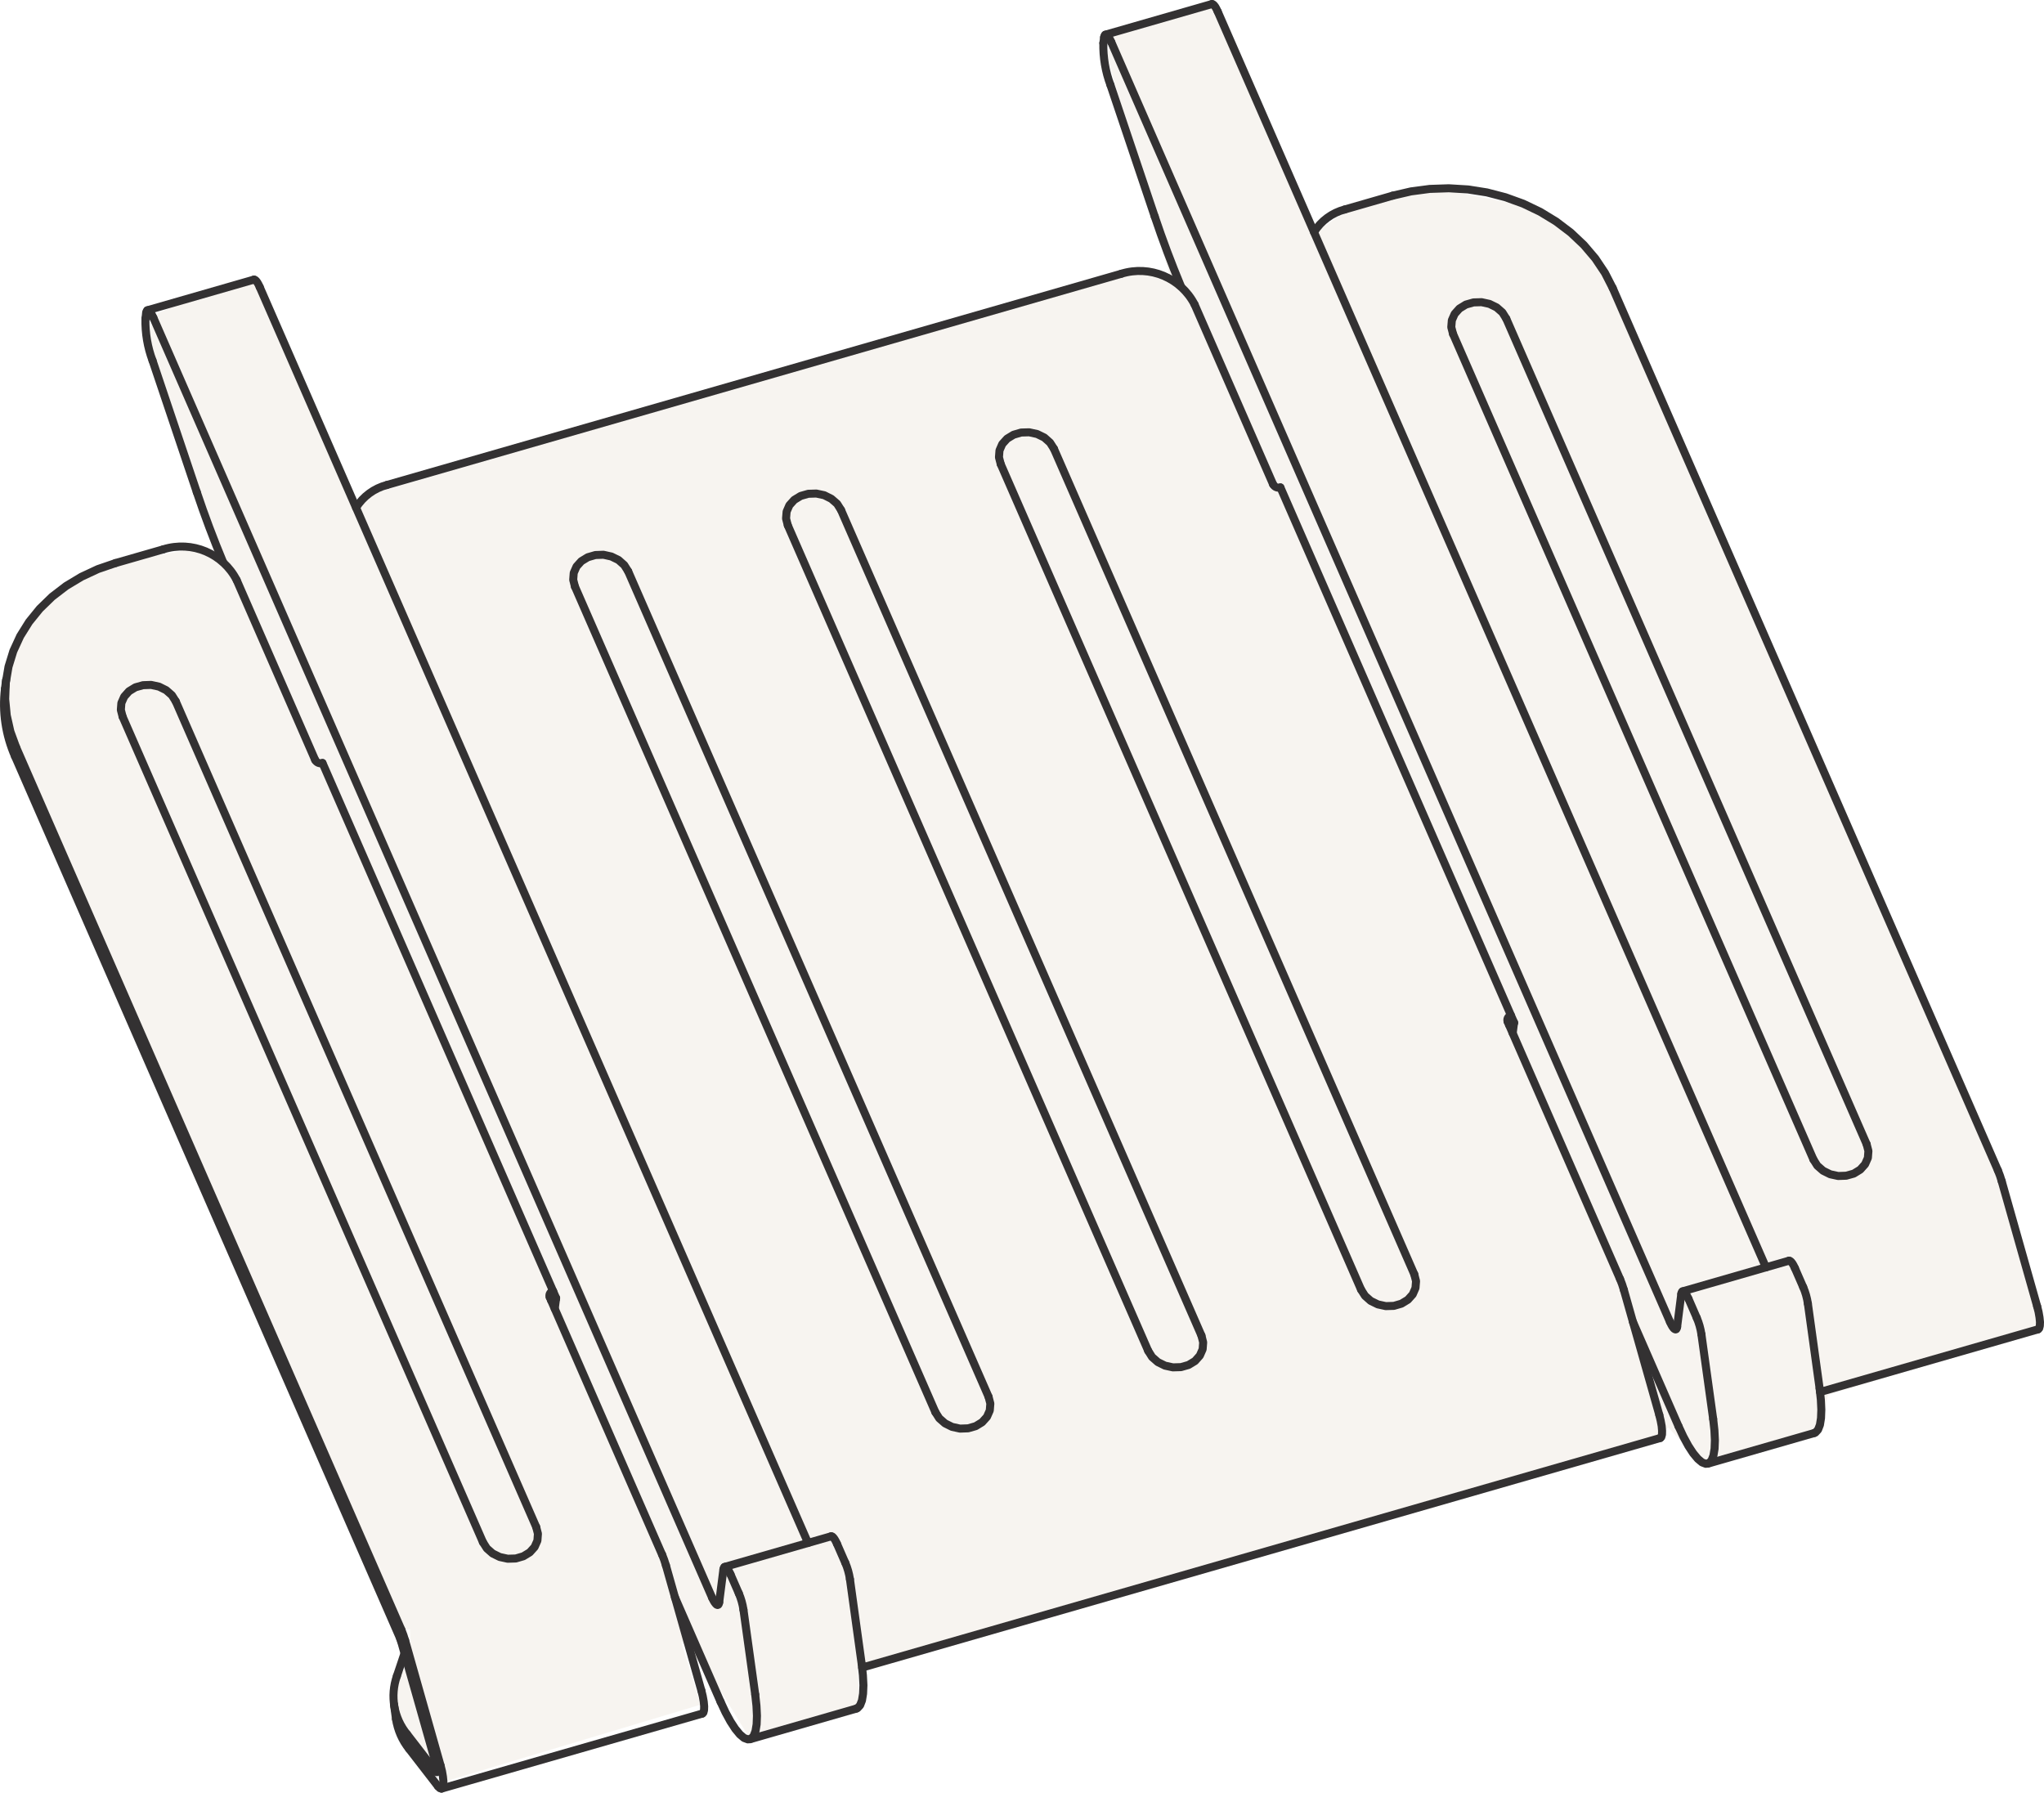
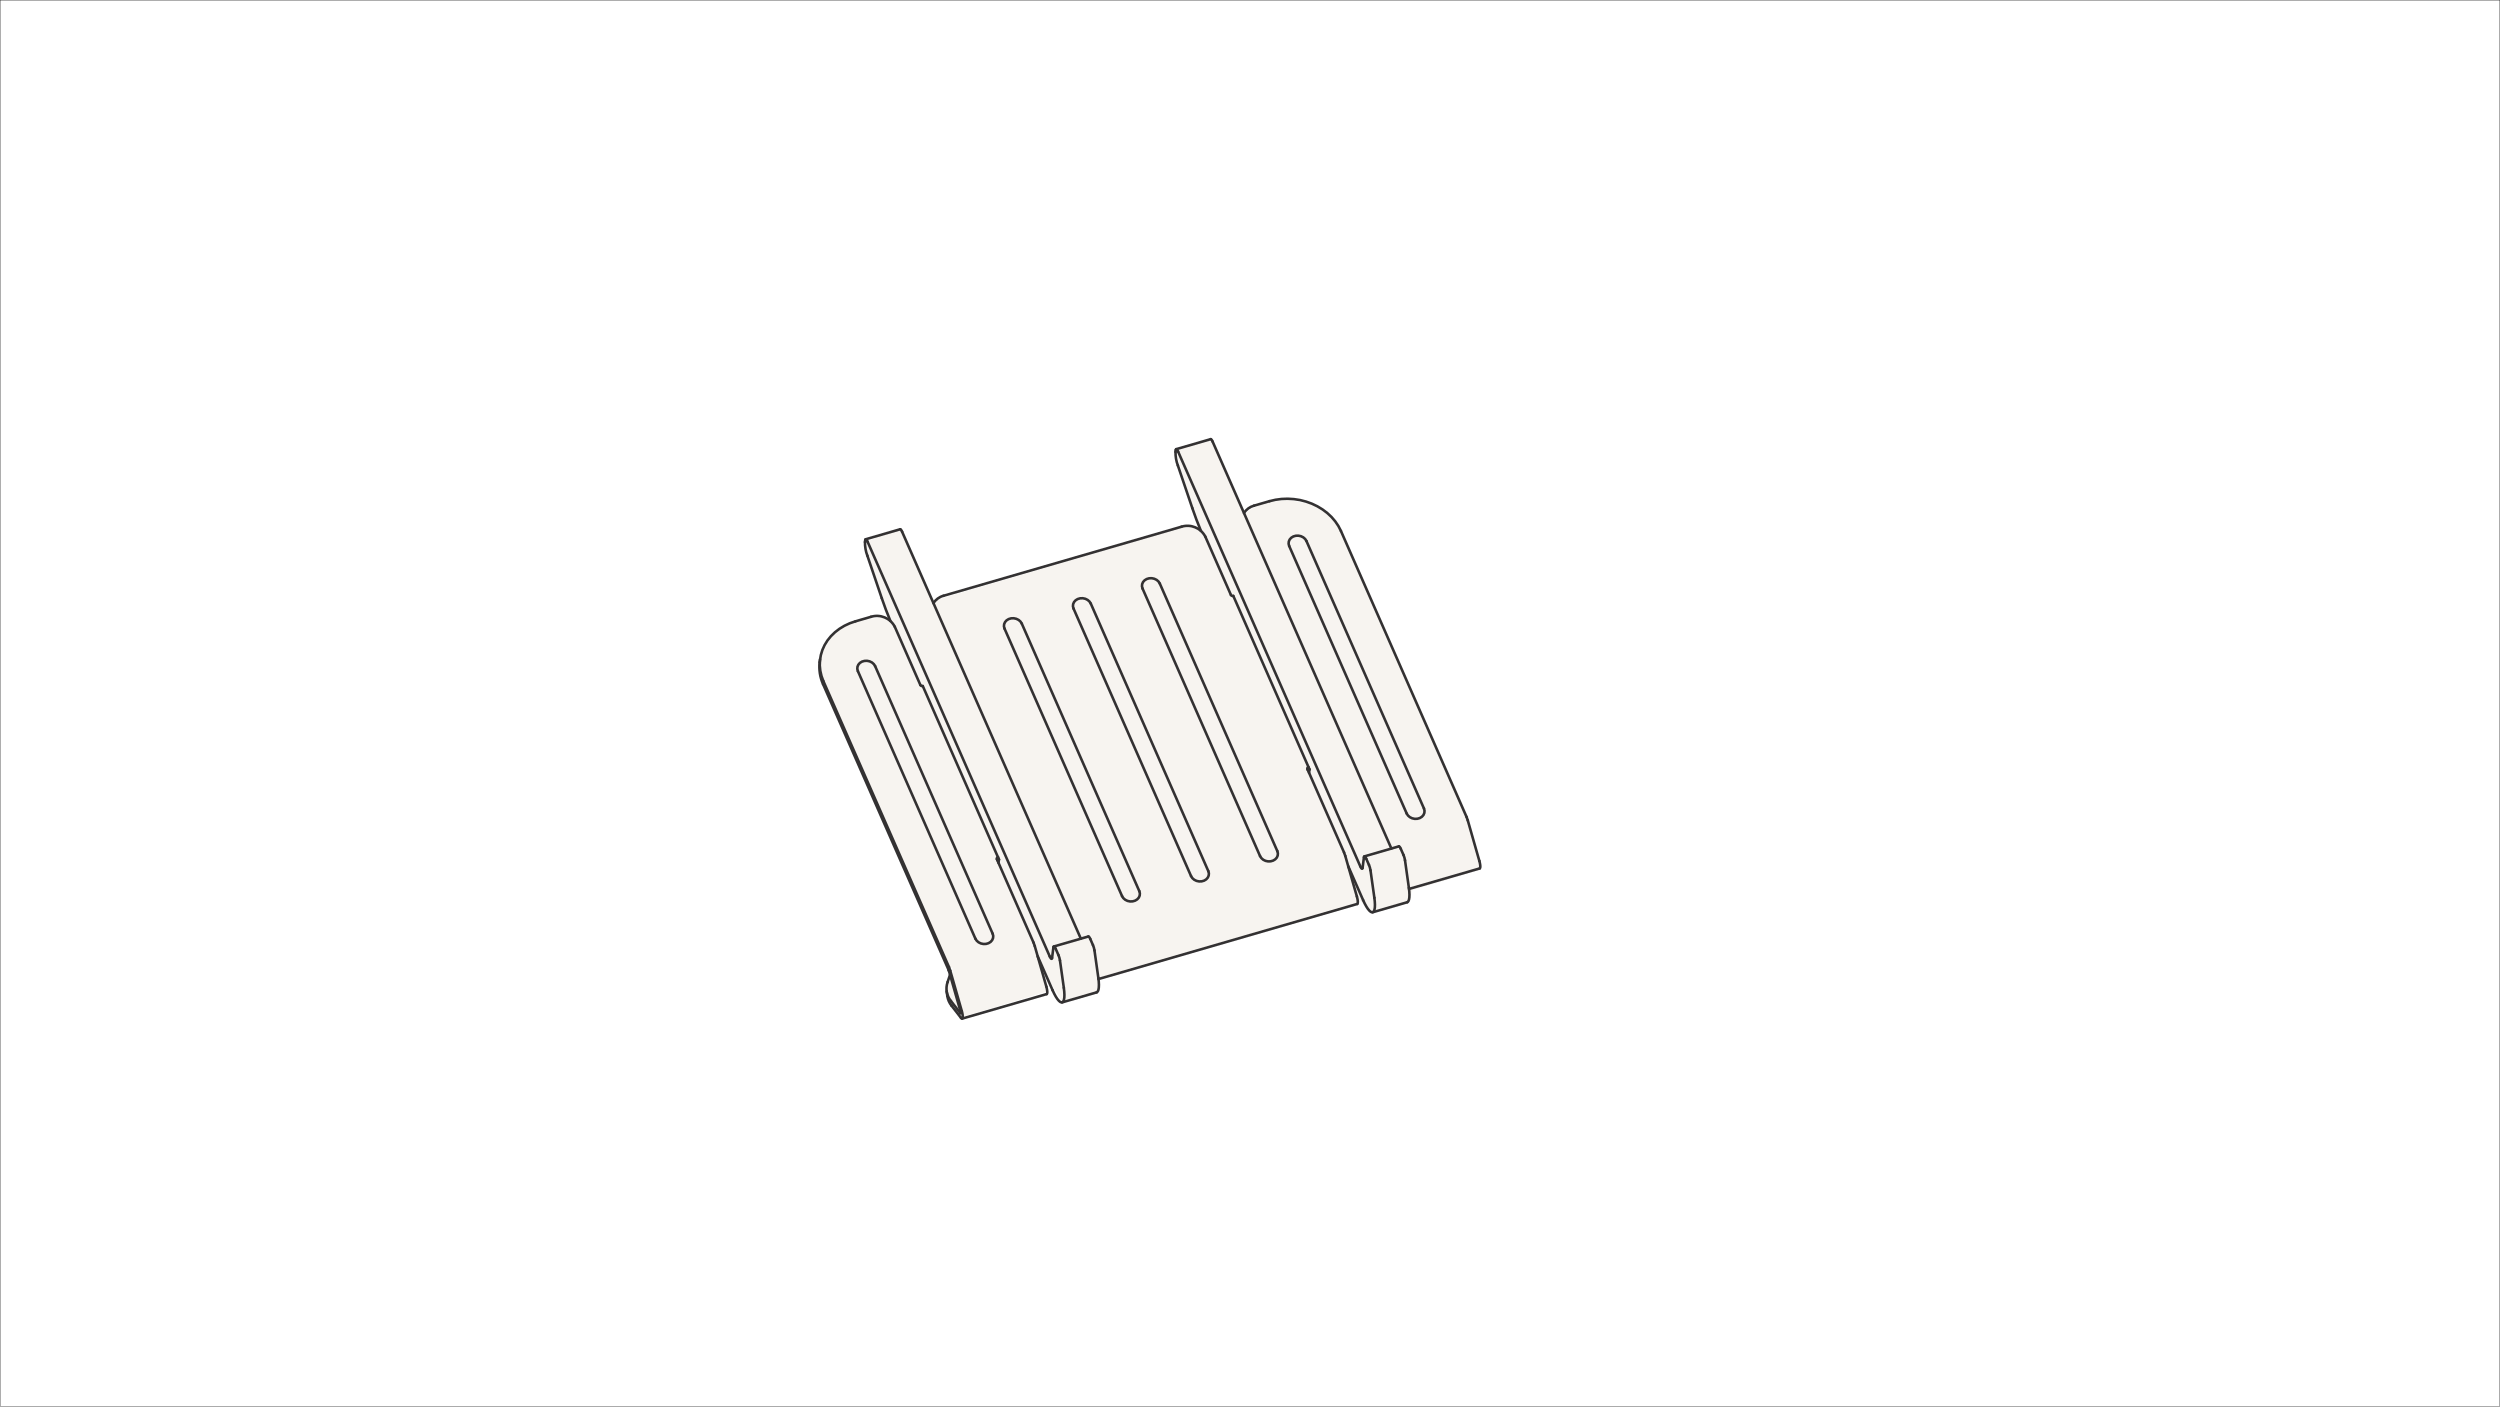
- <svg xmlns="http://www.w3.org/2000/svg" id="Layer1" width="509.28" height="446.65" version="1.1" viewBox="0 0 509.28 446.65">
+ <svg xmlns="http://www.w3.org/2000/svg" id="Layer1" width="1920.25" height="1080.25" version="1.1" viewBox="0 0 1920.25 1080.25">
  <defs>
    <style>
      .st0 {
        stroke: #333132;
        stroke-linecap: round;
        stroke-linejoin: round;
        stroke-width: 2px;
      }

-       .st0, .st1 {
+       .st0, .st1, .st2 {
        fill: none;
      }

      .st2 {
+         stroke: #000;
+         stroke-miterlimit: 10;
+         stroke-width: .25px;
+       }
+ 
+       .st3 {
        fill: #f0ebe3;
        fill-opacity: .5;
      }
    </style>
  </defs>
-   <polygon class="st2" points="2.04 165.02 11.07 149.97 26.24 140.76 46.19 137.11 54.41 138.63 36.51 83.32 39.33 78.04 51.93 72.74 64.83 69.6 88.09 125.06 92.27 123.15 280.26 68.18 291.4 68.41 275.86 14.1 276.83 8.19 302.14 1.56 326.94 58.58 333.01 54.19 344.3 49.07 361.43 47.58 381.1 51.53 395.87 61.92 402.06 71.28 498.95 292.14 508.07 329.11 508 331.79 455.49 347.52 453.22 356.73 429.28 363.61 423.61 364.39 415.73 355.7 411.67 358.49 213.65 414.86 214.11 424.57 186.86 433.25 177.09 417.26 169.7 408.95 174.56 424.73 111.4 443.71 97.38 429.2 98.17 418.88 102.43 414.28 102.15 405.88 99.59 406.68 1.43 179.77 2.04 165.02" />
-   <g id="LINE">
-     <line class="st0" x1="445.75" y1="314.11" x2="419.24" y2="321.75" />
+   <g>
+     <polygon class="st3" points="630.88 502.3 639.87 487.25 655.02 477.99 674.96 474.29 683.18 475.8 665.15 420.53 667.96 415.24 680.55 409.91 693.44 406.76 716.83 462.16 721 460.24 908.87 404.83 920.01 405.03 904.35 350.77 905.3 344.85 930.6 338.17 955.53 395.13 961.58 390.73 972.86 385.57 989.99 384.04 1009.66 387.94 1024.47 398.31 1030.68 407.66 1128.07 628.29 1137.28 665.23 1137.21 667.92 1084.74 683.76 1082.49 692.98 1058.56 699.91 1052.9 700.71 1045 692.04 1040.95 694.84 843.06 751.66 843.54 761.38 816.3 770.11 806.5 754.15 799.09 745.85 803.98 761.62 740.87 780.75 726.82 766.28 727.58 755.94 731.83 751.34 731.53 742.93 728.97 743.74 630.29 517.06 630.88 502.3" />
+     <g id="LINE">
+       <line class="st0" x1="1074.46" y1="650.09" x2="1047.96" y2="657.79" />
+     </g>
+     <g id="LINE1">
+       <line class="st0" x1="1054.34" y1="700.71" x2="1080.85" y2="693.02" />
+     </g>
+     <g id="LINE2">
+       <line class="st0" x1="929.93" y1="337.32" x2="903.44" y2="345.01" />
+     </g>
+     <g id="LINE3">
+       <line class="st0" x1="835.95" y1="719.31" x2="809.44" y2="726.99" />
+     </g>
+     <g id="LINE4">
+       <line class="st0" x1="815.82" y1="769.92" x2="842.33" y2="762.23" />
+     </g>
+     <g id="LINE5">
+       <line class="st0" x1="691.41" y1="406.53" x2="664.91" y2="414.22" />
+     </g>
+     <g id="LINE6">
+       <line class="st0" x1="739.02" y1="782.39" x2="803.95" y2="763.55" />
+     </g>
+     <g id="LINE7">
+       <line class="st0" x1="843.75" y1="752" x2="1042.48" y2="694.34" />
+     </g>
+     <g id="LINE8">
+       <line class="st0" x1="727.12" y1="761.42" x2="727.64" y2="765.07" />
+     </g>
+     <g id="LINE9">
+       <line class="st0" x1="1082.27" y1="682.79" x2="1136.55" y2="667.04" />
+     </g>
+     <g id="LINE10">
+       <line class="st0" x1="629.9" y1="506.4" x2="629.62" y2="508.63" />
+     </g>
+     <g id="LINE11">
+       <line class="st0" x1="1052.67" y1="668.46" x2="1055.65" y2="689.57" />
+     </g>
+     <g id="LWPOLYLINE">
+       <polyline class="st0" points="1055.65 689.57 1055.96 692.38 1056.09 694.88 1056.02 696.99 1055.74 698.67 1055.28 699.88 1054.64 700.57 1053.84 700.75 1052.89 700.39 1051.84 699.5 1050.69 698.13 1049.49 696.28 1048.25 694.02 1047.02 691.41" />
+     </g>
+     <g id="LINE12">
+       <line class="st0" x1="1047.02" y1="691.41" x2="1035.58" y2="665.38" />
+     </g>
+     <g id="LINE13">
+       <line class="st0" x1="1005.47" y1="593.55" x2="1005.81" y2="590.9" />
+     </g>
+     <g id="LINE14">
+       <line class="st0" x1="1005.81" y1="590.9" x2="947.3" y2="457.72" />
+     </g>
+     <g id="ARC">
+       <path class="st0" d="M915.82,390.29c1.98,5.87,4.18,11.67,6.58,17.39" />
+     </g>
+     <g id="LINE15">
+       <line class="st0" x1="915.82" y1="390.29" x2="904.72" y2="357.54" />
+     </g>
+     <g id="ARC1">
+       <path class="st0" d="M902.92,347.11c-.07,3.56.54,7.1,1.79,10.43" />
+     </g>
+     <g id="LINE16">
+       <line class="st0" x1="903.1" y1="345.66" x2="902.92" y2="347.11" />
+     </g>
+     <g id="LWPOLYLINE1">
+       <polyline class="st0" points="903.1 345.66 903.19 345.29 903.33 345.06 903.52 345 903.75 345.09 904.01 345.33 904.29 345.73 904.6 346.24 904.9 346.87" />
+     </g>
+     <g id="LINE17">
+       <line class="st0" x1="904.9" y1="346.87" x2="1044.83" y2="665.41" />
+     </g>
+     <g id="LWPOLYLINE2">
+       <polyline class="st0" points="1044.83 665.41 1045.13 666.04 1045.42 666.56 1045.71 666.95 1045.98 667.2 1046.21 667.28 1046.4 667.22 1046.54 667 1046.61 666.62" />
+     </g>
+     <g id="LINE18">
+       <line class="st0" x1="1046.61" y1="666.62" x2="1047.64" y2="658.44" />
+     </g>
+     <g id="LWPOLYLINE3">
+       <polyline class="st0" points="1047.64 658.44 1047.72 658.06 1047.86 657.84 1048.04 657.78 1048.28 657.86 1048.54 658.11 1048.83 658.49 1049.13 659.02 1049.43 659.64" />
+     </g>
+     <g id="LINE19">
+       <line class="st0" x1="1049.43" y1="659.64" x2="1051.5" y2="664.37" />
+     </g>
+     <g id="ARC2">
+       <path class="st0" d="M1052.67,668.46c-.21-1.41-.61-2.79-1.17-4.1" />
+     </g>
+     <g id="LINE20">
+       <line class="st0" x1="1082.15" y1="681.88" x2="1079.18" y2="660.78" />
+     </g>
+     <g id="ARC3">
+       <path class="st0" d="M1079.18,660.78c-.21-1.41-.61-2.79-1.17-4.1" />
+     </g>
+     <g id="LINE21">
+       <line class="st0" x1="1078" y1="656.67" x2="1075.93" y2="651.95" />
+     </g>
+     <g id="LWPOLYLINE4">
+       <polyline class="st0" points="1075.93 651.95 1075.63 651.33 1075.33 650.81 1075.04 650.42 1074.77 650.18 1074.55 650.09 1074.46 650.09" />
+     </g>
+     <g id="LWPOLYLINE5">
+       <polyline class="st0" points="1080.85 693.02 1081.14 692.89 1081.78 692.19 1082.25 690.98 1082.51 689.3 1082.59 687.18 1082.47 684.69 1082.15 681.88" />
+     </g>
+     <g id="LINE22">
+       <line class="st0" x1="1068.71" y1="651.76" x2="931.4" y2="339.18" />
+     </g>
+     <g id="LWPOLYLINE6">
+       <polyline class="st0" points="931.4 339.18 931.1 338.55 930.8 338.03 930.51 337.64 930.25 337.4 930.02 337.31 929.93 337.32" />
+     </g>
+     <g id="LINE23">
+       <line class="st0" x1="814.15" y1="737.67" x2="817.13" y2="758.77" />
+     </g>
+     <g id="LWPOLYLINE7">
+       <polyline class="st0" points="817.13 758.77 817.44 761.59 817.57 764.08 817.5 766.2 817.22 767.89 816.76 769.09 816.13 769.79 815.32 769.95 814.37 769.6 813.32 768.72 812.17 767.34 810.96 765.49 809.73 763.23 808.5 760.61" />
+     </g>
+     <g id="LINE24">
+       <line class="st0" x1="808.5" y1="760.61" x2="797.06" y2="734.59" />
+     </g>
+     <g id="LINE25">
+       <line class="st0" x1="766.95" y1="662.76" x2="767.29" y2="660.11" />
+     </g>
+     <g id="LINE26">
+       <line class="st0" x1="767.29" y1="660.11" x2="708.78" y2="526.92" />
+     </g>
+     <g id="ARC4">
+       <path class="st0" d="M677.3,459.5c1.98,5.87,4.18,11.67,6.58,17.39" />
+     </g>
+     <g id="LINE27">
+       <line class="st0" x1="677.3" y1="459.5" x2="666.2" y2="426.76" />
+     </g>
+     <g id="ARC5">
+       <path class="st0" d="M664.4,416.33c-.07,3.56.54,7.1,1.79,10.43" />
+     </g>
+     <g id="LINE28">
+       <line class="st0" x1="664.58" y1="414.87" x2="664.4" y2="416.33" />
+     </g>
+     <g id="LWPOLYLINE8">
+       <polyline class="st0" points="664.58 414.87 664.67 414.5 664.81 414.27 664.99 414.2 665.23 414.29 665.49 414.54 665.77 414.93 666.08 415.44 666.38 416.08" />
+     </g>
+     <g id="LINE29">
+       <line class="st0" x1="666.38" y1="416.08" x2="806.31" y2="734.63" />
+     </g>
+     <g id="LWPOLYLINE9">
+       <polyline class="st0" points="806.31 734.63 806.61 735.25 806.9 735.77 807.19 736.16 807.46 736.4 807.69 736.49 807.87 736.42 808.01 736.2 808.09 735.83" />
+     </g>
+     <g id="LINE30">
+       <line class="st0" x1="808.09" y1="735.83" x2="809.12" y2="727.64" />
+     </g>
+     <g id="LWPOLYLINE10">
+       <polyline class="st0" points="809.12 727.64 809.2 727.28 809.34 727.05 809.52 726.98 809.76 727.07 810.02 727.32 810.31 727.71 810.61 728.22 810.91 728.86" />
+     </g>
+     <g id="LINE31">
+       <line class="st0" x1="810.91" y1="728.86" x2="812.98" y2="733.57" />
+     </g>
+     <g id="ARC6">
+       <path class="st0" d="M814.15,737.67c-.21-1.41-.61-2.79-1.17-4.1" />
+     </g>
+     <g id="LINE32">
+       <line class="st0" x1="843.63" y1="751.08" x2="840.66" y2="729.98" />
+     </g>
+     <g id="ARC7">
+       <path class="st0" d="M840.66,729.98c-.21-1.41-.61-2.79-1.17-4.1" />
+     </g>
+     <g id="LINE33">
+       <line class="st0" x1="839.48" y1="725.89" x2="837.41" y2="721.16" />
+     </g>
+     <g id="LWPOLYLINE11">
+       <polyline class="st0" points="837.41 721.16 837.11 720.54 836.81 720.01 836.52 719.63 836.26 719.38 836.03 719.29 835.95 719.31" />
+     </g>
+     <g id="LWPOLYLINE12">
+       <polyline class="st0" points="842.33 762.23 842.62 762.09 843.26 761.4 843.73 760.19 843.99 758.51 844.07 756.39 843.95 753.9 843.63 751.08" />
+     </g>
+     <g id="LINE34">
+       <line class="st0" x1="830.19" y1="720.98" x2="692.88" y2="408.39" />
+     </g>
+     <g id="LWPOLYLINE13">
+       <polyline class="st0" points="692.88 408.39 692.57 407.76 692.28 407.24 691.99 406.85 691.72 406.61 691.5 406.52 691.41 406.53" />
+     </g>
+     <g id="LINE35">
+       <line class="st0" x1="749.2" y1="720.99" x2="658.94" y2="515.5" />
+     </g>
+     <g id="LWPOLYLINE14">
+       <polyline class="st0" points="762.45 717.14 762.9 718.84 762.76 720.55 762.07 722.14 760.88 723.48 759.27 724.47 757.39 725.02 755.37 725.08 753.4 724.66 751.62 723.78 750.19 722.53 749.2 720.99" />
+     </g>
+     <g id="LINE36">
+       <line class="st0" x1="672.19" y1="511.66" x2="762.45" y2="717.14" />
+     </g>
+     <g id="LWPOLYLINE15">
+       <polyline class="st0" points="658.94 515.5 658.5 513.82 658.63 512.1 659.32 510.51 660.52 509.16 662.13 508.17 664.02 507.64 666.03 507.57 668 507.99 669.77 508.86 671.21 510.13 672.19 511.66" />
+     </g>
+     <g id="LINE37">
+       <line class="st0" x1="861.84" y1="688.3" x2="771.57" y2="482.83" />
+     </g>
+     <g id="LWPOLYLINE16">
+       <polyline class="st0" points="875.09 684.46 875.53 686.15 875.4 687.87 874.71 689.46 873.5 690.8 871.91 691.78 870.01 692.33 868 692.4 866.03 691.98 864.26 691.1 862.82 689.84 861.84 688.3" />
+     </g>
+     <g id="LINE38">
+       <line class="st0" x1="784.83" y1="478.98" x2="875.09" y2="684.46" />
+     </g>
+     <g id="LWPOLYLINE17">
+       <polyline class="st0" points="771.57 482.83 771.13 481.13 771.27 479.42 771.96 477.83 773.15 476.49 774.76 475.5 776.65 474.95 778.66 474.88 780.63 475.31 782.41 476.18 783.85 477.44 784.83 478.98" />
+     </g>
+     <g id="LINE39">
+       <line class="st0" x1="914.84" y1="672.92" x2="824.58" y2="467.44" />
+     </g>
+     <g id="LWPOLYLINE18">
+       <polyline class="st0" points="928.1 669.08 928.54 670.78 928.4 672.48 927.71 674.08 926.52 675.42 924.91 676.41 923.02 676.96 921.01 677.02 919.04 676.6 917.26 675.72 915.82 674.46 914.84 672.92" />
+     </g>
+     <g id="LINE40">
+       <line class="st0" x1="837.83" y1="463.6" x2="928.1" y2="669.08" />
+     </g>
+     <g id="LWPOLYLINE19">
+       <polyline class="st0" points="824.58 467.44 824.13 465.75 824.27 464.03 824.96 462.44 826.16 461.1 827.76 460.12 829.66 459.57 831.67 459.51 833.64 459.92 835.41 460.81 836.85 462.06 837.83 463.6" />
+     </g>
+     <g id="LINE41">
+       <line class="st0" x1="967.84" y1="657.55" x2="877.59" y2="452.07" />
+     </g>
+     <g id="LWPOLYLINE20">
+       <polyline class="st0" points="981.1 653.7 981.54 655.39 981.41 657.11 980.72 658.7 979.52 660.04 977.91 661.02 976.03 661.57 974.02 661.64 972.04 661.22 970.26 660.35 968.83 659.08 967.84 657.55" />
+     </g>
+     <g id="LINE42">
+       <line class="st0" x1="890.84" y1="448.22" x2="981.1" y2="653.7" />
+     </g>
+     <g id="LWPOLYLINE21">
+       <polyline class="st0" points="877.59 452.07 877.15 450.37 877.28 448.66 877.96 447.07 879.17 445.73 880.78 444.74 882.66 444.19 884.67 444.12 886.65 444.55 888.43 445.42 889.86 446.68 890.84 448.22" />
+     </g>
+     <g id="LINE43">
+       <line class="st0" x1="1080.48" y1="624.86" x2="990.22" y2="419.39" />
+     </g>
+     <g id="LWPOLYLINE22">
+       <polyline class="st0" points="1093.74 621.01 1094.18 622.71 1094.04 624.42 1093.35 626.02 1092.16 627.36 1090.55 628.35 1088.66 628.89 1086.65 628.96 1084.68 628.53 1082.9 627.66 1081.46 626.4 1080.48 624.86" />
+     </g>
+     <g id="LINE44">
+       <line class="st0" x1="1003.47" y1="415.54" x2="1093.74" y2="621.01" />
+     </g>
+     <g id="LWPOLYLINE23">
+       <polyline class="st0" points="990.22 419.39 989.78 417.69 989.91 415.98 990.6 414.38 991.8 413.04 993.4 412.06 995.3 411.51 997.31 411.45 999.27 411.87 1001.05 412.74 1002.49 414 1003.47 415.54" />
+     </g>
+     <g id="ARC8">
+       <path class="st0" d="M687.29,481.41c-3.43-6.65-11.15-9.87-18.3-7.63" />
+     </g>
+     <g id="LINE45">
+       <line class="st0" x1="706.94" y1="526.16" x2="687.29" y2="481.41" />
+     </g>
+     <g id="ARC9">
+       <path class="st0" d="M706.94,526.16c.35.67,1.12.98,1.82.76" />
+     </g>
+     <g id="ARC10">
+       <path class="st0" d="M724.65,457.63c-3.17.84-5.92,2.86-7.66,5.65" />
+     </g>
+     <g id="LINE46">
+       <line class="st0" x1="724.65" y1="457.63" x2="907.52" y2="404.57" />
+     </g>
+     <g id="ARC11">
+       <path class="st0" d="M925.81,412.2c-3.43-6.65-11.15-9.87-18.3-7.63" />
+     </g>
+     <g id="LINE47">
+       <line class="st0" x1="945.46" y1="456.95" x2="925.81" y2="412.2" />
+     </g>
+     <g id="ARC12">
+       <path class="st0" d="M945.46,456.95c.35.67,1.12.98,1.82.76" />
+     </g>
+     <g id="ARC13">
+       <path class="st0" d="M963.18,388.42c-3.17.84-5.92,2.86-7.66,5.65" />
+     </g>
+     <g id="LINE48">
+       <line class="st0" x1="963.18" y1="388.42" x2="975.1" y2="384.96" />
+     </g>
+     <g id="LWPOLYLINE24">
+       <polyline class="st0" points="975.1 384.96 979.64 383.89 984.32 383.26 989.07 383.08 993.84 383.37 998.57 384.09 1003.18 385.28 1007.64 386.88 1011.87 388.9 1015.83 391.3 1019.47 394.05 1022.75 397.12 1025.61 400.48 1028.03 404.06 1029.97 407.85" />
+     </g>
+     <g id="LINE49">
+       <line class="st0" x1="1029.97" y1="407.85" x2="1126.45" y2="627.46" />
+     </g>
+     <g id="ARC14">
+       <path class="st0" d="M1005.05,589.18c-.61.13-1.01.73-.88,1.34,0,.07.03.13.06.19" />
+     </g>
+     <g id="LINE50">
+       <line class="st0" x1="1032.36" y1="654.76" x2="1004.22" y2="590.71" />
+     </g>
+     <g id="ARC15">
+       <path class="st0" d="M766.53,658.39c-.61.13-1.01.73-.88,1.34,0,.07.03.13.06.19" />
+     </g>
+     <g id="LINE51">
+       <line class="st0" x1="793.84" y1="723.96" x2="765.7" y2="659.93" />
+     </g>
+     <g id="LINE52">
+       <line class="st0" x1="728.91" y1="742.81" x2="632.44" y2="523.2" />
+     </g>
+     <g id="LWPOLYLINE25">
+       <polyline class="st0" points="632.44 523.2 631 519.27 630.07 515.24 629.67 511.18 629.82 507.12 630.49 503.12 631.68 499.22 633.39 495.48 635.58 491.94 638.24 488.65 641.32 485.65 644.79 482.98 648.61 480.66 652.72 478.74 657.07 477.24" />
+     </g>
+     <g id="LINE53">
+       <line class="st0" x1="657.07" y1="477.24" x2="669" y2="473.78" />
+     </g>
+     <g id="LINE54">
+       <line class="st0" x1="728.63" y1="745.04" x2="632.16" y2="525.43" />
+     </g>
+     <g id="LINE55">
+       <line class="st0" x1="729.87" y1="745.5" x2="738.76" y2="776.64" />
+     </g>
+     <g id="LINE56">
+       <line class="st0" x1="728.87" y1="745.71" x2="737.77" y2="776.86" />
+     </g>
+     <g id="LINE57">
+       <line class="st0" x1="794.8" y1="726.66" x2="803.7" y2="757.81" />
+     </g>
+     <g id="ARC16">
+       <path class="st0" d="M729.87,745.5c-.26-.92-.58-1.82-.96-2.69" />
+     </g>
+     <g id="ARC17">
+       <path class="st0" d="M728.87,745.71c-.06-.23-.14-.45-.24-.67" />
+     </g>
+     <g id="ARC18">
+       <path class="st0" d="M794.8,726.66c-.26-.92-.58-1.82-.96-2.69" />
+     </g>
+     <g id="LWPOLYLINE26">
+       <polyline class="st0" points="738.76 776.64 739.13 778.07 739.37 779.42 739.48 780.59 739.45 781.52 739.29 782.13 739 782.4 738.6 782.28 738.13 781.8" />
+     </g>
+     <g id="LWPOLYLINE27">
+       <polyline class="st0" points="803.95 763.55 804.22 763.3 804.39 762.68 804.41 761.76 804.3 760.58 804.05 759.23 803.7 757.81" />
+     </g>
+     <g id="LWPOLYLINE28">
+       <polyline class="st0" points="737.77 776.86 737.86 777.22 737.92 777.55 737.94 777.85 737.94 778.08 737.9 778.23 737.83 778.3 737.73 778.27 737.61 778.15" />
+     </g>
+     <g id="LINE58">
+       <line class="st0" x1="730.39" y1="768.86" x2="737.61" y2="778.15" />
+     </g>
+     <g id="ARC19">
+       <path class="st0" d="M727.84,754.37c-1.73,4.95-.76,10.44,2.56,14.49" />
+     </g>
+     <g id="LINE59">
+       <line class="st0" x1="729.72" y1="748.71" x2="727.84" y2="754.37" />
+     </g>
+     <g id="LINE60">
+       <line class="st0" x1="730.91" y1="772.51" x2="738.13" y2="781.8" />
+     </g>
+     <g id="LINE61">
+       <line class="st0" x1="1033.31" y1="657.45" x2="1042.22" y2="688.6" />
+     </g>
+     <g id="ARC20">
+       <path class="st0" d="M1033.31,657.45c-.26-.92-.58-1.82-.96-2.69" />
+     </g>
+     <g id="LWPOLYLINE29">
+       <polyline class="st0" points="1042.48 694.34 1042.74 694.08 1042.91 693.47 1042.93 692.54 1042.82 691.36 1042.57 690.03 1042.22 688.6" />
+     </g>
+     <g id="ARC21">
+       <path class="st0" d="M727.64,765.07c.42,2.73,1.54,5.3,3.27,7.45" />
+     </g>
+     <g id="LINE62">
+       <line class="st0" x1="766.25" y1="660.63" x2="766.53" y2="658.39" />
+     </g>
+     <g id="LINE63">
+       <line class="st0" x1="766.25" y1="660.63" x2="766.05" y2="660.7" />
+     </g>
+     <g id="LINE64">
+       <line class="st0" x1="767.26" y1="660.33" x2="766.25" y2="660.63" />
+     </g>
+     <g id="LINE65">
+       <line class="st0" x1="1136.3" y1="661.3" x2="1127.4" y2="630.15" />
+     </g>
+     <g id="ARC22">
+       <path class="st0" d="M1127.4,630.15c-.26-.92-.58-1.82-.96-2.69" />
+     </g>
+     <g id="LWPOLYLINE30">
+       <polyline class="st0" points="1136.55 667.04 1136.82 666.78 1136.99 666.17 1137.02 665.24 1136.9 664.07 1136.66 662.73 1136.3 661.3" />
+     </g>
+     <g id="LINE66">
+       <line class="st0" x1="1004.77" y1="591.41" x2="1004.57" y2="591.49" />
+     </g>
+     <g id="LINE67">
+       <line class="st0" x1="1005.78" y1="591.12" x2="1004.77" y2="591.41" />
+     </g>
+     <g id="ARC23">
+       <path class="st0" d="M629.62,508.63c-.69,5.72.19,11.53,2.54,16.8" />
+     </g>
+     <g id="LWPOLYLINE31">
+       <polyline class="st1" points="792.19 689.87 793.5 689.11 794.4 688.23 794.81 687.31 794.68 686.42 794.03 685.64 792.93 685.05 791.46 684.69 789.76 684.6 787.96 684.78 786.26 685.22 784.78 685.89 783.65 686.71 782.99 687.62 782.86 688.54 783.24 689.38 784.13 690.08 785.44 690.56 787.04 690.79 788.81 690.74 790.58 690.42 792.19 689.87" />
+     </g>
+     <g id="LWPOLYLINE32">
+       <polyline class="st1" points="909.06 637.51 910.38 636.75 911.28 635.87 911.69 634.95 911.56 634.06 910.92 633.28 909.8 632.69 908.33 632.33 906.63 632.24 904.84 632.42 903.13 632.86 901.65 633.53 900.53 634.35 899.88 635.26 899.73 636.18 900.12 637.02 901.01 637.72 902.31 638.2 903.92 638.43 905.68 638.38 907.45 638.06 909.06 637.51" />
+     </g>
+     <g id="LWPOLYLINE33">
+       <polyline class="st1" points="1025.94 585.15 1027.25 584.4 1028.15 583.52 1028.56 582.59 1028.43 581.7 1027.79 580.92 1026.68 580.33 1025.21 579.97 1023.5 579.88 1021.72 580.06 1020 580.51 1018.52 581.17 1017.41 581.99 1016.75 582.9 1016.6 583.82 1017 584.67 1017.88 585.36 1019.18 585.84 1020.79 586.07 1022.56 586.02 1024.32 585.71 1025.94 585.15" />
+     </g>
  </g>
-   <g id="LINE1">
-     <line class="st0" x1="425.52" y1="364.68" x2="452.04" y2="357.05" />
-   </g>
-   <g id="LINE2">
-     <line class="st0" x1="301.94" y1="1.01" x2="275.43" y2="8.64" />
-   </g>
-   <g id="LINE3">
-     <line class="st0" x1="207.08" y1="382.78" x2="180.56" y2="390.41" />
-   </g>
-   <g id="LINE4">
-     <line class="st0" x1="186.84" y1="433.35" x2="213.36" y2="425.71" />
-   </g>
-   <g id="LINE5">
-     <line class="st0" x1="63.26" y1="69.67" x2="36.75" y2="77.3" />
-   </g>
-   <g id="LINE6">
-     <line class="st0" x1="110.01" y1="445.64" x2="174.99" y2="426.95" />
-   </g>
-   <g id="LINE7">
-     <line class="st0" x1="214.81" y1="415.49" x2="413.67" y2="358.29" />
-   </g>
-   <g id="LINE8">
-     <line class="st0" x1="98.16" y1="424.64" x2="98.67" y2="428.3" />
-   </g>
-   <g id="LINE9">
-     <line class="st0" x1="453.49" y1="346.83" x2="507.81" y2="331.21" />
-   </g>
-   <g id="LINE10">
-     <line class="st0" x1="1.52" y1="169.4" x2="1.24" y2="171.63" />
-   </g>
-   <g id="LINE11">
-     <line class="st0" x1="423.92" y1="332.44" x2="426.85" y2="353.54" />
-   </g>
-   <g id="LWPOLYLINE">
-     <polyline class="st0" points="426.85 353.54 427.16 356.36 427.28 358.85 427.2 360.96 426.92 362.65 426.46 363.85 425.81 364.55 425.02 364.72 424.07 364.36 423.02 363.47 421.87 362.09 420.67 360.25 419.44 357.98 418.22 355.37" />
-   </g>
-   <g id="LINE12">
-     <line class="st0" x1="418.22" y1="355.37" x2="406.84" y2="329.31" />
-   </g>
-   <g id="LINE13">
-     <line class="st0" x1="376.9" y1="257.42" x2="377.24" y2="254.76" />
-   </g>
-   <g id="LINE14">
-     <line class="st0" x1="377.24" y1="254.76" x2="319.03" y2="121.45" />
-   </g>
-   <g id="ARC">
-     <path class="st0" d="M287.71,53.95c1.97,5.88,4.15,11.68,6.54,17.41" />
-   </g>
-   <g id="LINE15">
-     <line class="st0" x1="287.71" y1="53.95" x2="276.68" y2="21.17" />
-   </g>
-   <g id="ARC1">
-     <path class="st0" d="M274.91,10.74c-.08,3.56.52,7.11,1.77,10.44" />
-   </g>
-   <g id="LINE16">
-     <line class="st0" x1="275.1" y1="9.29" x2="274.91" y2="10.74" />
-   </g>
-   <g id="LWPOLYLINE1">
-     <polyline class="st0" points="275.1 9.29 275.19 8.91 275.33 8.69 275.51 8.63 275.74 8.72 276 8.96 276.29 9.36 276.59 9.87 276.89 10.5" />
-   </g>
-   <g id="LINE17">
-     <line class="st0" x1="276.89" y1="10.5" x2="416.09" y2="329.36" />
-   </g>
-   <g id="LWPOLYLINE2">
-     <polyline class="st0" points="416.09 329.36 416.39 330 416.68 330.51 416.97 330.91 417.23 331.15 417.47 331.24 417.65 331.18 417.79 330.95 417.87 330.58" />
-   </g>
-   <g id="LINE18">
-     <line class="st0" x1="417.87" y1="330.58" x2="418.91" y2="322.4" />
-   </g>
-   <g id="LWPOLYLINE3">
-     <polyline class="st0" points="418.91 322.4 418.99 322.02 419.14 321.8 419.32 321.74 419.55 321.82 419.82 322.07 420.1 322.46 420.4 322.98 420.7 323.6" />
-   </g>
-   <g id="LINE19">
-     <line class="st0" x1="420.7" y1="323.6" x2="422.76" y2="328.34" />
-   </g>
-   <g id="ARC2">
-     <path class="st0" d="M423.92,332.44c-.21-1.42-.6-2.79-1.16-4.1" />
-   </g>
-   <g id="LINE20">
-     <line class="st0" x1="453.37" y1="345.92" x2="450.45" y2="324.81" />
-   </g>
-   <g id="ARC3">
-     <path class="st0" d="M450.45,324.81c-.21-1.42-.6-2.79-1.16-4.1" />
-   </g>
-   <g id="LINE21">
-     <line class="st0" x1="449.28" y1="320.7" x2="447.22" y2="315.98" />
-   </g>
-   <g id="LWPOLYLINE4">
-     <polyline class="st0" points="447.22 315.98 446.92 315.35 446.62 314.83 446.33 314.45 446.07 314.2 445.84 314.11 445.75 314.11" />
-   </g>
-   <g id="LWPOLYLINE5">
-     <polyline class="st0" points="452.04 357.05 452.34 356.92 452.98 356.23 453.45 355.02 453.72 353.34 453.8 351.22 453.68 348.73 453.37 345.92" />
-   </g>
-   <g id="LINE22">
-     <line class="st0" x1="440" y1="315.77" x2="303.4" y2="2.87" />
-   </g>
-   <g id="LWPOLYLINE6">
-     <polyline class="st0" points="303.4 2.87 303.1 2.24 302.81 1.72 302.52 1.34 302.26 1.09 302.03 1 301.94 1.01" />
-   </g>
-   <g id="LINE23">
-     <line class="st0" x1="185.24" y1="401.09" x2="188.17" y2="422.2" />
-   </g>
-   <g id="LWPOLYLINE7">
-     <polyline class="st0" points="188.17 422.2 188.48 425.02 188.6 427.51 188.52 429.63 188.24 431.32 187.78 432.52 187.14 433.22 186.34 433.38 185.39 433.03 184.34 432.14 183.2 430.76 181.99 428.9 180.76 426.64 179.54 424.02" />
-   </g>
-   <g id="LINE24">
-     <line class="st0" x1="179.54" y1="424.02" x2="168.16" y2="397.97" />
-   </g>
-   <g id="LINE25">
-     <line class="st0" x1="138.22" y1="326.07" x2="138.56" y2="323.42" />
-   </g>
-   <g id="LINE26">
-     <line class="st0" x1="138.56" y1="323.42" x2="80.35" y2="190.1" />
-   </g>
-   <g id="ARC4">
-     <path class="st0" d="M49.03,122.61c1.97,5.88,4.15,11.68,6.54,17.41" />
-   </g>
-   <g id="LINE27">
-     <line class="st0" x1="49.03" y1="122.61" x2="38.01" y2="89.84" />
-   </g>
-   <g id="ARC5">
-     <path class="st0" d="M36.24,79.41c-.08,3.56.52,7.11,1.77,10.44" />
-   </g>
-   <g id="LINE28">
-     <line class="st0" x1="36.42" y1="77.95" x2="36.24" y2="79.41" />
-   </g>
-   <g id="LWPOLYLINE8">
-     <polyline class="st0" points="36.42 77.95 36.51 77.58 36.65 77.35 36.83 77.29 37.06 77.37 37.32 77.62 37.61 78.02 37.91 78.53 38.21 79.16" />
-   </g>
-   <g id="LINE29">
-     <line class="st0" x1="38.21" y1="79.16" x2="177.41" y2="398.03" />
-   </g>
-   <g id="LWPOLYLINE9">
-     <polyline class="st0" points="177.41 398.03 177.71 398.66 178.01 399.18 178.3 399.56 178.55 399.81 178.79 399.9 178.97 399.83 179.11 399.61 179.19 399.24" />
-   </g>
-   <g id="LINE30">
-     <line class="st0" x1="179.19" y1="399.24" x2="180.24" y2="391.06" />
-   </g>
-   <g id="LWPOLYLINE10">
-     <polyline class="st0" points="180.24 391.06 180.32 390.69 180.46 390.46 180.64 390.39 180.87 390.48 181.14 390.73 181.43 391.12 181.72 391.64 182.02 392.27" />
-   </g>
-   <g id="LINE31">
-     <line class="st0" x1="182.02" y1="392.27" x2="184.08" y2="396.99" />
-   </g>
-   <g id="ARC6">
-     <path class="st0" d="M185.24,401.09c-.21-1.42-.6-2.79-1.16-4.1" />
-   </g>
-   <g id="LINE32">
-     <line class="st0" x1="214.69" y1="414.57" x2="211.77" y2="393.47" />
-   </g>
-   <g id="ARC7">
-     <path class="st0" d="M211.77,393.47c-.21-1.42-.6-2.79-1.16-4.1" />
-   </g>
-   <g id="LINE33">
-     <line class="st0" x1="210.6" y1="389.37" x2="208.54" y2="384.64" />
-   </g>
-   <g id="LWPOLYLINE11">
-     <polyline class="st0" points="208.54 384.64 208.24 384.01 207.94 383.49 207.65 383.1 207.4 382.86 207.16 382.77 207.08 382.78" />
-   </g>
-   <g id="LWPOLYLINE12">
-     <polyline class="st0" points="213.36 425.71 213.66 425.58 214.3 424.89 214.77 423.68 215.04 422 215.13 419.89 215 417.39 214.69 414.57" />
-   </g>
-   <g id="LINE34">
-     <line class="st0" x1="201.33" y1="384.44" x2="64.72" y2="71.54" />
-   </g>
-   <g id="LWPOLYLINE13">
-     <polyline class="st0" points="64.72 71.54 64.42 70.9 64.13 70.39 63.84 69.99 63.58 69.75 63.35 69.66 63.26 69.67" />
-   </g>
-   <g id="LINE35">
-     <line class="st0" x1="120.33" y1="384.26" x2="30.55" y2="178.57" />
-   </g>
-   <g id="LWPOLYLINE14">
-     <polyline class="st0" points="133.59 380.44 134.03 382.14 133.9 383.86 133.2 385.45 132 386.78 130.39 387.76 128.51 388.31 126.5 388.37 124.52 387.94 122.74 387.06 121.31 385.8 120.33 384.26" />
-   </g>
-   <g id="LINE36">
-     <line class="st0" x1="43.8" y1="174.76" x2="133.59" y2="380.44" />
-   </g>
-   <g id="LWPOLYLINE15">
-     <polyline class="st0" points="30.55 178.57 30.11 176.87 30.24 175.17 30.94 173.58 32.14 172.23 33.75 171.25 35.64 170.72 37.65 170.65 39.62 171.08 41.39 171.96 42.83 173.22 43.8 174.76" />
-   </g>
-   <g id="LINE37">
-     <line class="st0" x1="233.05" y1="351.84" x2="143.25" y2="146.15" />
-   </g>
-   <g id="LWPOLYLINE16">
-     <polyline class="st0" points="246.31 348.02 246.75 349.71 246.61 351.43 245.91 353.02 244.7 354.36 243.1 355.34 241.21 355.88 239.2 355.95 237.22 355.52 235.46 354.64 234.02 353.38 233.05 351.84" />
-   </g>
-   <g id="LINE38">
-     <line class="st0" x1="156.51" y1="142.34" x2="246.31" y2="348.02" />
-   </g>
-   <g id="LWPOLYLINE17">
-     <polyline class="st0" points="143.25 146.15 142.82 144.46 142.95 142.74 143.65 141.15 144.85 139.82 146.46 138.84 148.35 138.29 150.36 138.22 152.33 138.66 154.11 139.53 155.54 140.8 156.51 142.34" />
-   </g>
-   <g id="LINE39">
-     <line class="st0" x1="286.08" y1="336.57" x2="196.29" y2="130.89" />
-   </g>
-   <g id="LWPOLYLINE18">
-     <polyline class="st0" points="299.35 332.77 299.78 334.46 299.65 336.17 298.95 337.76 297.75 339.11 296.14 340.09 294.25 340.63 292.24 340.69 290.27 340.26 288.49 339.38 287.05 338.12 286.08 336.57" />
-   </g>
-   <g id="LINE40">
-     <line class="st0" x1="209.55" y1="127.07" x2="299.35" y2="332.77" />
-   </g>
-   <g id="LWPOLYLINE19">
-     <polyline class="st0" points="196.29 130.89 195.85 129.2 195.99 127.48 196.68 125.89 197.89 124.55 199.5 123.57 201.39 123.03 203.4 122.97 205.37 123.39 207.14 124.28 208.58 125.53 209.55 127.07" />
-   </g>
-   <g id="LINE41">
-     <line class="st0" x1="339.12" y1="321.32" x2="249.34" y2="115.64" />
-   </g>
-   <g id="LWPOLYLINE20">
-     <polyline class="st0" points="352.38 317.5 352.82 319.2 352.68 320.91 351.99 322.5 350.79 323.84 349.18 324.82 347.29 325.37 345.28 325.43 343.31 325 341.53 324.13 340.1 322.86 339.12 321.32" />
-   </g>
-   <g id="LINE42">
-     <line class="st0" x1="262.6" y1="111.82" x2="352.38" y2="317.5" />
-   </g>
-   <g id="LWPOLYLINE21">
-     <polyline class="st0" points="249.34 115.64 248.9 113.94 249.03 112.23 249.72 110.64 250.93 109.3 252.54 108.32 254.42 107.77 256.43 107.71 258.41 108.14 260.19 109.01 261.62 110.28 262.6 111.82" />
-   </g>
-   <g id="LINE43">
-     <line class="st0" x1="451.83" y1="288.9" x2="362.04" y2="83.21" />
-   </g>
-   <g id="LWPOLYLINE22">
-     <polyline class="st0" points="465.09 285.08 465.53 286.77 465.4 288.49 464.7 290.08 463.5 291.42 461.89 292.41 460 292.94 457.99 293.01 456.02 292.58 454.24 291.7 452.8 290.44 451.83 288.9" />
-   </g>
-   <g id="LINE44">
-     <line class="st0" x1="375.3" y1="79.4" x2="465.09" y2="285.08" />
-   </g>
-   <g id="LWPOLYLINE23">
-     <polyline class="st0" points="362.04 83.21 361.6 81.52 361.74 79.8 362.44 78.21 363.63 76.88 365.24 75.89 367.14 75.35 369.15 75.29 371.11 75.72 372.89 76.59 374.33 77.85 375.3 79.4" />
-   </g>
-   <g id="ARC8">
-     <path class="st0" d="M58.97,144.54c-3.42-6.65-11.13-9.9-18.28-7.67" />
-   </g>
-   <g id="LINE45">
-     <line class="st0" x1="78.52" y1="189.34" x2="58.97" y2="144.54" />
-   </g>
-   <g id="ARC9">
-     <path class="st0" d="M78.52,189.34c.35.67,1.12.99,1.82.77" />
-   </g>
-   <g id="ARC10">
-     <path class="st0" d="M96.39,120.84c-3.18.83-5.92,2.85-7.67,5.64" />
-   </g>
-   <g id="LINE46">
-     <line class="st0" x1="96.39" y1="120.84" x2="279.37" y2="68.21" />
-   </g>
-   <g id="ARC11">
-     <path class="st0" d="M297.65,75.88c-3.42-6.65-11.13-9.9-18.28-7.67" />
-   </g>
-   <g id="LINE47">
-     <line class="st0" x1="317.2" y1="120.67" x2="297.65" y2="75.88" />
-   </g>
-   <g id="ARC12">
-     <path class="st0" d="M317.2,120.67c.35.67,1.12.99,1.82.77" />
-   </g>
-   <g id="ARC13">
-     <path class="st0" d="M335.07,52.19c-3.18.83-5.92,2.85-7.67,5.64" />
-   </g>
-   <g id="LINE48">
-     <line class="st0" x1="335.07" y1="52.19" x2="347" y2="48.75" />
-   </g>
-   <g id="LWPOLYLINE24">
-     <polyline class="st0" points="347 48.75 351.55 47.69 356.23 47.07 360.98 46.91 365.75 47.2 370.47 47.94 375.08 49.14 379.53 50.75 383.76 52.78 387.72 55.19 391.36 57.95 394.62 61.03 397.48 64.39 399.88 67.98 401.82 71.77" />
-   </g>
-   <g id="LINE49">
-     <line class="st0" x1="401.82" y1="71.77" x2="497.79" y2="291.6" />
-   </g>
-   <g id="ARC14">
-     <path class="st0" d="M376.48,253.04c-.61.12-1.01.73-.89,1.33,0,.07.03.13.06.19" />
-   </g>
-   <g id="LINE50">
-     <line class="st0" x1="403.64" y1="318.68" x2="375.65" y2="254.57" />
-   </g>
-   <g id="ARC15">
-     <path class="st0" d="M137.8,321.7c-.61.12-1.01.73-.89,1.33,0,.07.03.13.06.19" />
-   </g>
-   <g id="LINE51">
-     <line class="st0" x1="164.96" y1="387.34" x2="136.98" y2="323.24" />
-   </g>
-   <g id="LINE52">
-     <line class="st0" x1="99.99" y1="406.03" x2="4.03" y2="186.21" />
-   </g>
-   <g id="LWPOLYLINE25">
-     <polyline class="st0" points="4.03 186.21 2.59 182.28 1.68 178.24 1.29 174.18 1.44 170.12 2.12 166.12 3.32 162.22 5.04 158.48 7.24 154.96 9.91 151.67 12.99 148.68 16.47 146.01 20.29 143.71 24.41 141.79 28.76 140.3" />
-   </g>
-   <g id="LINE53">
-     <line class="st0" x1="28.76" y1="140.3" x2="40.69" y2="136.87" />
-   </g>
-   <g id="LINE54">
-     <line class="st0" x1="99.71" y1="408.26" x2="3.74" y2="188.44" />
-   </g>
-   <g id="LINE55">
-     <line class="st0" x1="100.94" y1="408.73" x2="109.77" y2="439.89" />
-   </g>
-   <g id="LINE56">
-     <line class="st0" x1="99.94" y1="408.94" x2="108.78" y2="440.11" />
-   </g>
-   <g id="LINE57">
-     <line class="st0" x1="165.92" y1="390.03" x2="174.75" y2="421.21" />
-   </g>
-   <g id="ARC16">
-     <path class="st0" d="M100.94,408.73c-.26-.92-.58-1.82-.95-2.7" />
-   </g>
-   <g id="ARC17">
-     <path class="st0" d="M99.94,408.94c-.06-.23-.14-.45-.23-.67" />
-   </g>
-   <g id="ARC18">
-     <path class="st0" d="M165.92,390.03c-.26-.92-.58-1.82-.95-2.7" />
-   </g>
-   <g id="LWPOLYLINE26">
-     <polyline class="st0" points="109.77 439.89 110.13 441.32 110.36 442.67 110.48 443.84 110.44 444.78 110.28 445.38 109.99 445.65 109.59 445.53 109.12 445.05" />
-   </g>
-   <g id="LWPOLYLINE27">
-     <polyline class="st0" points="174.99 426.95 175.26 426.7 175.42 426.08 175.45 425.16 175.34 423.98 175.1 422.63 174.75 421.21" />
-   </g>
-   <g id="LWPOLYLINE28">
-     <polyline class="st0" points="108.78 440.11 108.86 440.46 108.92 440.8 108.94 441.1 108.95 441.33 108.9 441.48 108.83 441.55 108.73 441.52 108.61 441.4" />
-   </g>
-   <g id="LINE58">
-     <line class="st0" x1="101.42" y1="432.09" x2="108.61" y2="441.4" />
-   </g>
-   <g id="ARC19">
-     <path class="st0" d="M98.89,417.6c-1.74,4.95-.78,10.44,2.53,14.5" />
-   </g>
-   <g id="LINE59">
-     <line class="st0" x1="100.79" y1="411.94" x2="98.89" y2="417.6" />
-   </g>
-   <g id="LINE60">
-     <line class="st0" x1="101.92" y1="435.74" x2="109.12" y2="445.05" />
-   </g>
-   <g id="LINE61">
-     <line class="st0" x1="404.6" y1="321.38" x2="413.43" y2="352.55" />
-   </g>
-   <g id="ARC20">
-     <path class="st0" d="M404.6,321.38c-.26-.92-.58-1.82-.95-2.7" />
-   </g>
-   <g id="LWPOLYLINE29">
-     <polyline class="st0" points="413.67 358.29 413.93 358.03 414.1 357.42 414.12 356.49 414.02 355.31 413.77 353.97 413.43 352.55" />
-   </g>
-   <g id="ARC21">
-     <path class="st0" d="M98.67,428.3c.41,2.73,1.53,5.3,3.26,7.45" />
-   </g>
-   <g id="LINE62">
-     <line class="st0" x1="137.52" y1="323.94" x2="137.8" y2="321.7" />
-   </g>
-   <g id="LINE63">
-     <line class="st0" x1="137.52" y1="323.94" x2="137.31" y2="324.01" />
-   </g>
-   <g id="LINE64">
-     <line class="st0" x1="138.53" y1="323.65" x2="137.52" y2="323.94" />
-   </g>
-   <g id="LINE65">
-     <line class="st0" x1="507.57" y1="325.47" x2="498.74" y2="294.29" />
-   </g>
-   <g id="ARC22">
-     <path class="st0" d="M498.74,294.29c-.26-.92-.58-1.82-.95-2.7" />
-   </g>
-   <g id="LWPOLYLINE30">
-     <polyline class="st0" points="507.81 331.21 508.08 330.95 508.24 330.34 508.28 329.41 508.16 328.23 507.93 326.89 507.57 325.47" />
-   </g>
-   <g id="LINE66">
-     <line class="st0" x1="376.2" y1="255.27" x2="375.99" y2="255.35" />
-   </g>
-   <g id="LINE67">
-     <line class="st0" x1="377.21" y1="254.98" x2="376.2" y2="255.27" />
-   </g>
-   <g id="ARC23">
-     <path class="st0" d="M1.24,171.63c-.7,5.72.17,11.53,2.5,16.81" />
-   </g>
-   <g id="LWPOLYLINE31">
-     <polyline class="st1" points="163.39 353.24 164.71 352.48 165.61 351.61 166.01 350.69 165.89 349.8 165.25 349.02 164.14 348.42 162.67 348.06 160.97 347.96 159.18 348.14 157.47 348.58 155.99 349.24 154.86 350.06 154.2 350.97 154.07 351.89 154.45 352.74 155.33 353.43 156.64 353.92 158.24 354.15 160.01 354.11 161.78 353.79 163.39 353.24" />
-   </g>
-   <g id="LWPOLYLINE32">
-     <polyline class="st1" points="280.38 301.15 281.7 300.39 282.61 299.52 283.02 298.6 282.89 297.7 282.25 296.93 281.14 296.33 279.66 295.97 277.96 295.87 276.17 296.05 274.46 296.49 272.98 297.15 271.86 297.97 271.2 298.88 271.06 299.8 271.45 300.65 272.33 301.34 273.63 301.83 275.24 302.06 277 302.02 278.77 301.7 280.38 301.15" />
-   </g>
-   <g id="LWPOLYLINE33">
-     <polyline class="st1" points="397.38 249.06 398.69 248.31 399.6 247.43 400.01 246.51 399.88 245.61 399.24 244.84 398.13 244.24 396.66 243.88 394.96 243.78 393.17 243.96 391.46 244.4 389.97 245.06 388.86 245.88 388.19 246.79 388.05 247.71 388.44 248.56 389.32 249.25 390.62 249.74 392.23 249.97 394 249.92 395.76 249.62 397.38 249.06" />
-   </g>
+   <rect class="st2" x=".12" y=".12" width="1920" height="1080" />
</svg>
